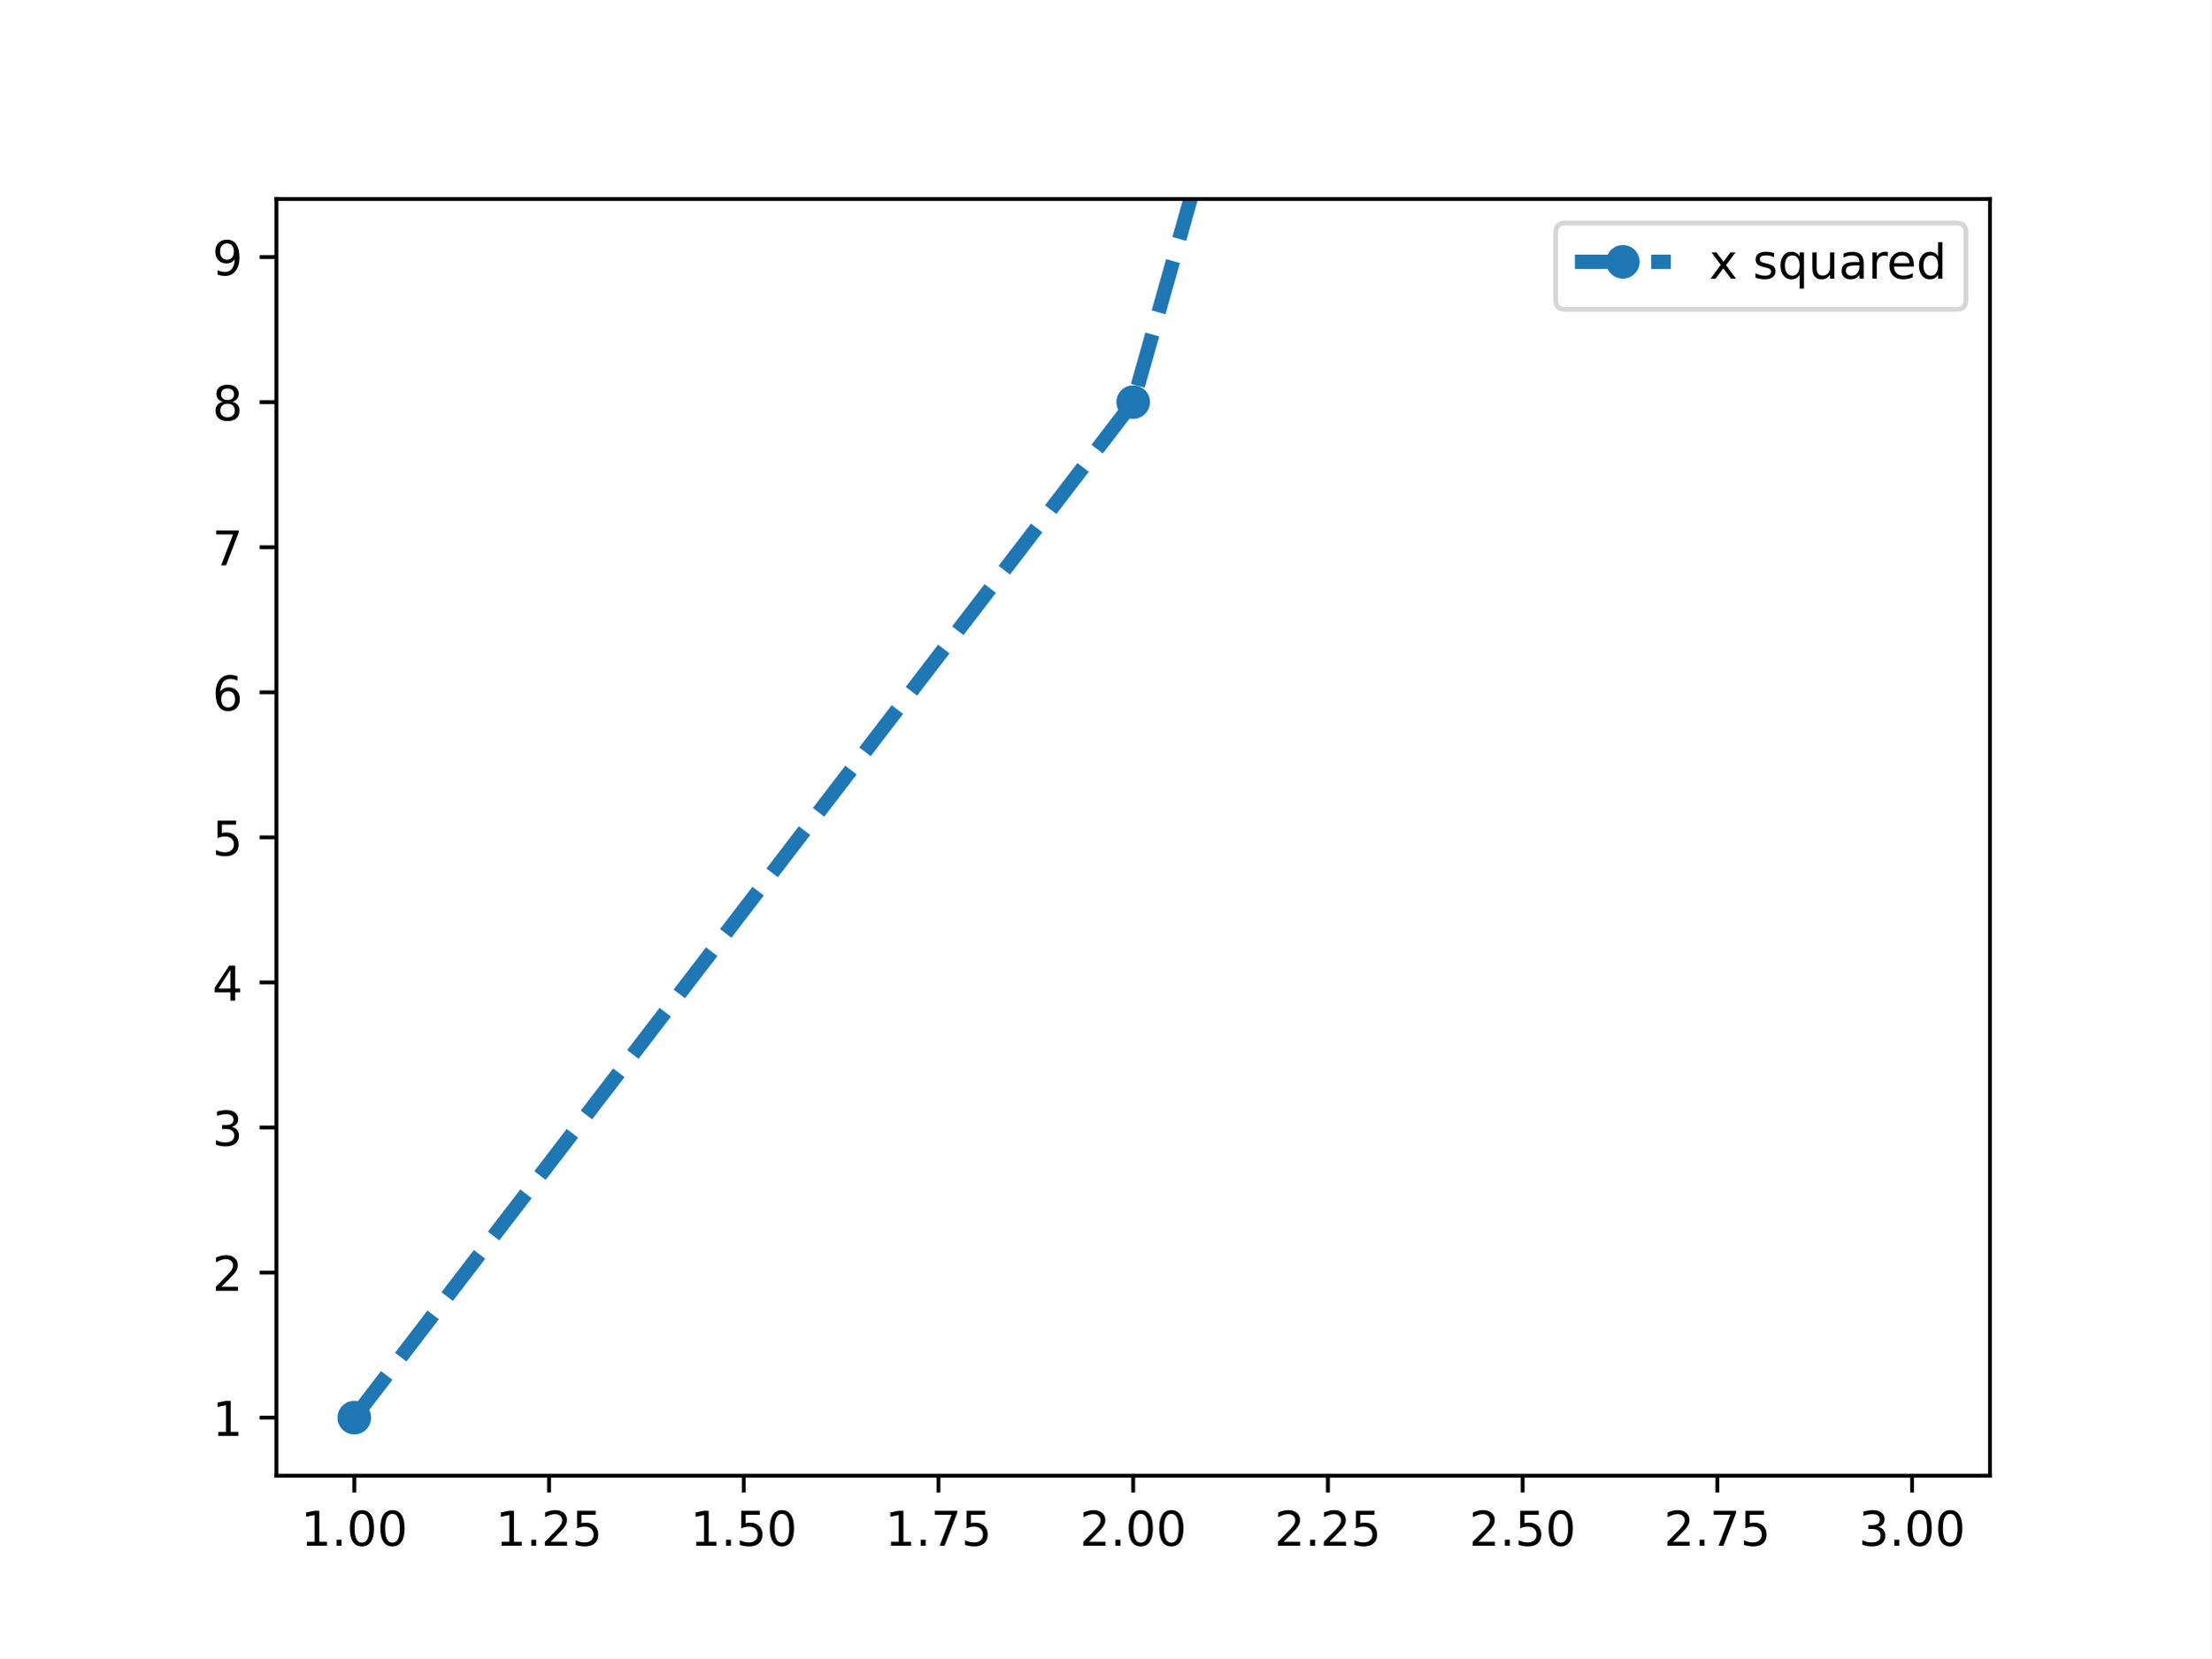
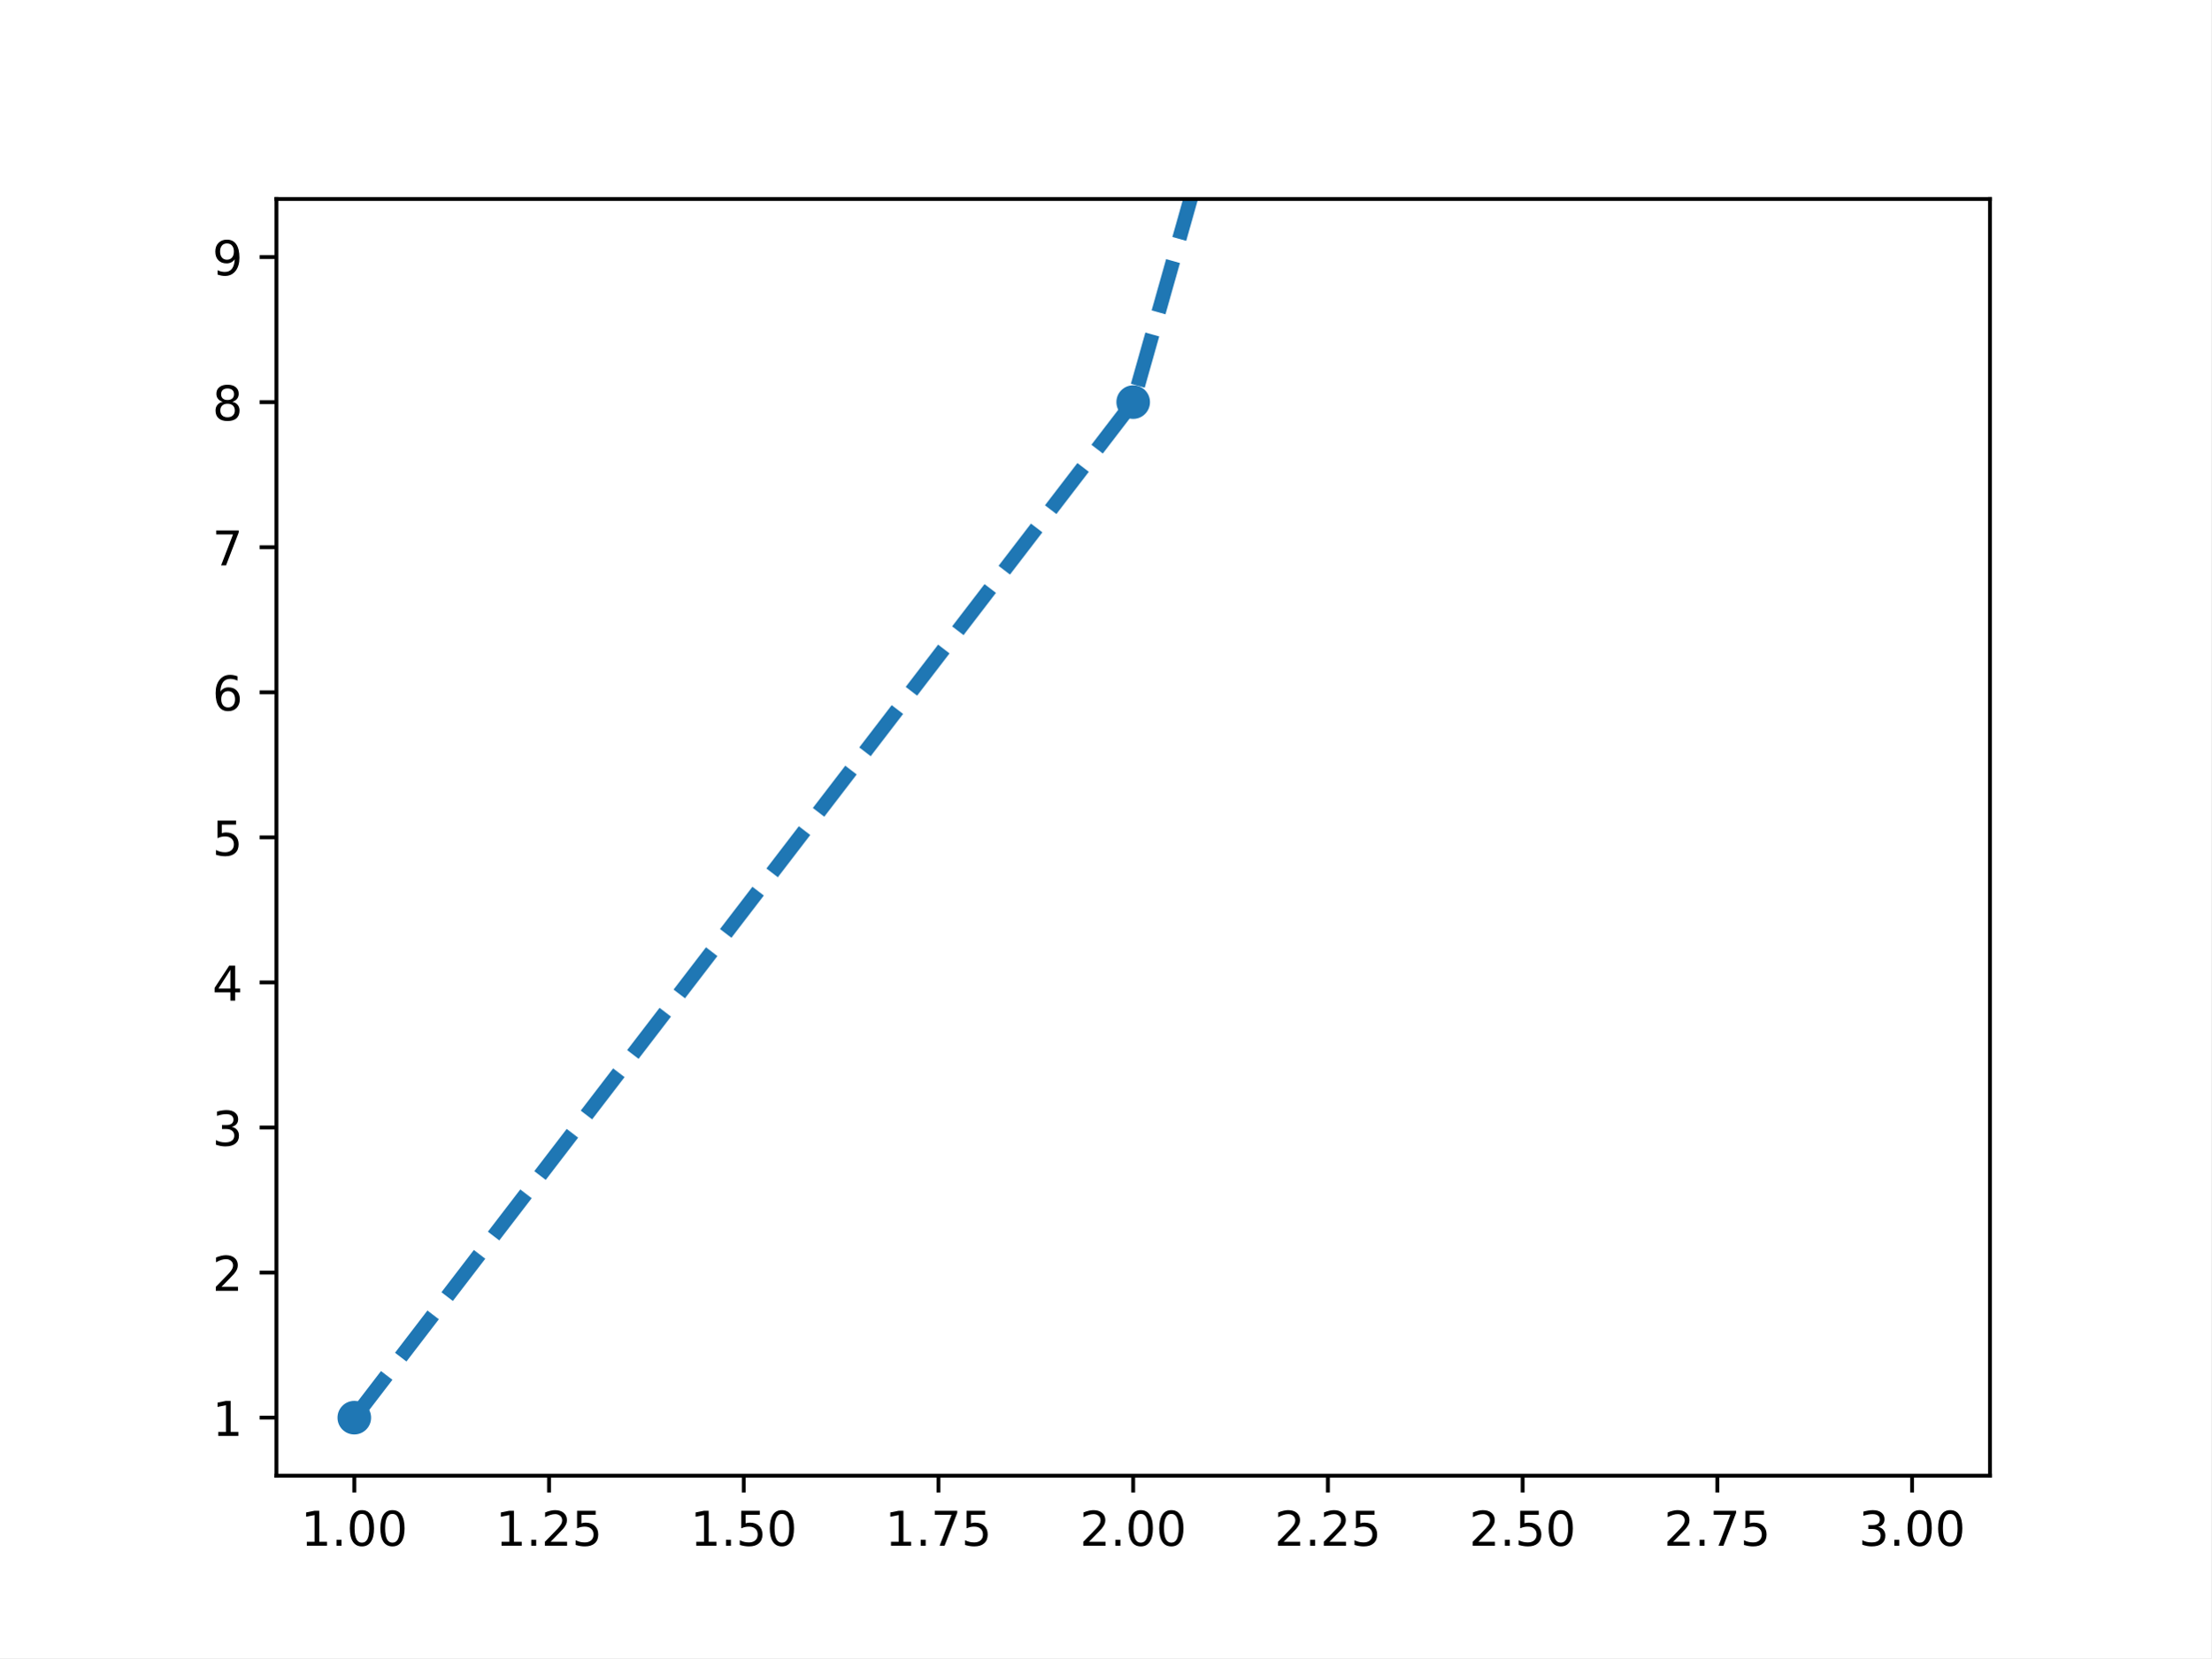
<svg xmlns="http://www.w3.org/2000/svg" xmlns:xlink="http://www.w3.org/1999/xlink" width="460.8pt" height="345.6pt" viewBox="0 0 460.8 345.6" version="1.1">
  <defs>
    <style type="text/css">*{stroke-linejoin: round; stroke-linecap: butt}</style>
  </defs>
  <g id="figure_1">
    <g id="patch_1">
      <path d="M 0 345.6  L 460.8 345.6  L 460.8 0  L 0 0  z " style="fill: #ffffff" />
    </g>
    <g id="axes_1">
      <g id="patch_2">
        <path d="M 57.6 307.584  L 414.72 307.584  L 414.72 41.472  L 57.6 41.472  z " style="fill: #ffffff" />
      </g>
      <g id="matplotlib.axis_1">
        <g id="xtick_1">
          <g id="line2d_1">
            <defs>
-               <path id="mc1b21fbf89" d="M 0 0  L 0 3.5  " style="stroke: #000000; stroke-width: 0.8" />
+               <path id="mb5d3eb7cce" d="M 0 0  L 0 3.5  " style="stroke: #000000; stroke-width: 0.8" />
            </defs>
            <g>
-               <use xlink:href="#mc1b21fbf89" x="73.833" y="307.584" style="stroke: #000000; stroke-width: 0.8" />
+               <use xlink:href="#mb5d3eb7cce" x="73.833" y="307.584" style="stroke: #000000; stroke-width: 0.8" />
            </g>
          </g>
          <g id="text_1">
            <g transform="translate(62.69991 322.1817) scale(0.1 -0.1)">
              <defs>
                <path id="DejaVuSans-14" d="M 794 531  L 1825 531  L 1825 4091  L 703 3866  L 703 4441  L 1819 4666  L 2450 4666  L 2450 531  L 3481 531  L 3481 0  L 794 0  L 794 531  z " transform="scale(0.015625)" />
                <path id="DejaVuSans-11" d="M 684 794  L 1344 794  L 1344 0  L 684 0  L 684 794  z " transform="scale(0.015625)" />
                <path id="DejaVuSans-13" d="M 2034 4250  Q 1547 4250 1301 3770  Q 1056 3291 1056 2328  Q 1056 1369 1301 889  Q 1547 409 2034 409  Q 2525 409 2770 889  Q 3016 1369 3016 2328  Q 3016 3291 2770 3770  Q 2525 4250 2034 4250  z M 2034 4750  Q 2819 4750 3233 4129  Q 3647 3509 3647 2328  Q 3647 1150 3233 529  Q 2819 -91 2034 -91  Q 1250 -91 836 529  Q 422 1150 422 2328  Q 422 3509 836 4129  Q 1250 4750 2034 4750  z " transform="scale(0.015625)" />
              </defs>
              <use xlink:href="#DejaVuSans-14" />
              <use xlink:href="#DejaVuSans-11" transform="translate(63.625 0)" />
              <use xlink:href="#DejaVuSans-13" transform="translate(95.40625 0)" />
              <use xlink:href="#DejaVuSans-13" transform="translate(159.0312 0)" />
            </g>
          </g>
        </g>
        <g id="xtick_2">
          <g id="line2d_2">
            <g>
-               <use xlink:href="#mc1b21fbf89" x="114.415" y="307.584" style="stroke: #000000; stroke-width: 0.8" />
+               <use xlink:href="#mb5d3eb7cce" x="114.415" y="307.584" style="stroke: #000000; stroke-width: 0.8" />
            </g>
          </g>
          <g id="text_2">
            <g transform="translate(103.2817 322.1817) scale(0.1 -0.1)">
              <defs>
                <path id="DejaVuSans-15" d="M 1228 531  L 3431 531  L 3431 0  L 469 0  L 469 531  Q 828 903 1448 1529  Q 2069 2156 2228 2338  Q 2531 2678 2651 2914  Q 2772 3150 2772 3378  Q 2772 3750 2511 3984  Q 2250 4219 1831 4219  Q 1534 4219 1204 4116  Q 875 4013 500 3803  L 500 4441  Q 881 4594 1212 4672  Q 1544 4750 1819 4750  Q 2544 4750 2975 4387  Q 3406 4025 3406 3419  Q 3406 3131 3298 2873  Q 3191 2616 2906 2266  Q 2828 2175 2409 1742  Q 1991 1309 1228 531  z " transform="scale(0.015625)" />
                <path id="DejaVuSans-18" d="M 691 4666  L 3169 4666  L 3169 4134  L 1269 4134  L 1269 2991  Q 1406 3038 1543 3061  Q 1681 3084 1819 3084  Q 2600 3084 3056 2656  Q 3513 2228 3513 1497  Q 3513 744 3044 326  Q 2575 -91 1722 -91  Q 1428 -91 1123 -41  Q 819 9 494 109  L 494 744  Q 775 591 1075 516  Q 1375 441 1709 441  Q 2250 441 2565 725  Q 2881 1009 2881 1497  Q 2881 1984 2565 2268  Q 2250 2553 1709 2553  Q 1456 2553 1204 2497  Q 953 2441 691 2322  L 691 4666  z " transform="scale(0.015625)" />
              </defs>
              <use xlink:href="#DejaVuSans-14" />
              <use xlink:href="#DejaVuSans-11" transform="translate(63.625 0)" />
              <use xlink:href="#DejaVuSans-15" transform="translate(95.40625 0)" />
              <use xlink:href="#DejaVuSans-18" transform="translate(159.0312 0)" />
            </g>
          </g>
        </g>
        <g id="xtick_3">
          <g id="line2d_3">
            <g>
-               <use xlink:href="#mc1b21fbf89" x="154.996" y="307.584" style="stroke: #000000; stroke-width: 0.8" />
+               <use xlink:href="#mb5d3eb7cce" x="154.996" y="307.584" style="stroke: #000000; stroke-width: 0.8" />
            </g>
          </g>
          <g id="text_3">
            <g transform="translate(143.8636 322.1817) scale(0.1 -0.1)">
              <use xlink:href="#DejaVuSans-14" />
              <use xlink:href="#DejaVuSans-11" transform="translate(63.625 0)" />
              <use xlink:href="#DejaVuSans-18" transform="translate(95.40625 0)" />
              <use xlink:href="#DejaVuSans-13" transform="translate(159.0312 0)" />
            </g>
          </g>
        </g>
        <g id="xtick_4">
          <g id="line2d_4">
            <g>
-               <use xlink:href="#mc1b21fbf89" x="195.578" y="307.584" style="stroke: #000000; stroke-width: 0.8" />
+               <use xlink:href="#mb5d3eb7cce" x="195.578" y="307.584" style="stroke: #000000; stroke-width: 0.8" />
            </g>
          </g>
          <g id="text_4">
            <g transform="translate(184.4454 322.1817) scale(0.1 -0.1)">
              <defs>
                <path id="DejaVuSans-1a" d="M 525 4666  L 3525 4666  L 3525 4397  L 1831 0  L 1172 0  L 2766 4134  L 525 4134  L 525 4666  z " transform="scale(0.015625)" />
              </defs>
              <use xlink:href="#DejaVuSans-14" />
              <use xlink:href="#DejaVuSans-11" transform="translate(63.625 0)" />
              <use xlink:href="#DejaVuSans-1a" transform="translate(95.40625 0)" />
              <use xlink:href="#DejaVuSans-18" transform="translate(159.0312 0)" />
            </g>
          </g>
        </g>
        <g id="xtick_5">
          <g id="line2d_5">
            <g>
-               <use xlink:href="#mc1b21fbf89" x="236.16" y="307.584" style="stroke: #000000; stroke-width: 0.8" />
+               <use xlink:href="#mb5d3eb7cce" x="236.16" y="307.584" style="stroke: #000000; stroke-width: 0.8" />
            </g>
          </g>
          <g id="text_5">
            <g transform="translate(225.0272 322.1817) scale(0.1 -0.1)">
              <use xlink:href="#DejaVuSans-15" />
              <use xlink:href="#DejaVuSans-11" transform="translate(63.625 0)" />
              <use xlink:href="#DejaVuSans-13" transform="translate(95.40625 0)" />
              <use xlink:href="#DejaVuSans-13" transform="translate(159.0312 0)" />
            </g>
          </g>
        </g>
        <g id="xtick_6">
          <g id="line2d_6">
            <g>
-               <use xlink:href="#mc1b21fbf89" x="276.742" y="307.584" style="stroke: #000000; stroke-width: 0.8" />
+               <use xlink:href="#mb5d3eb7cce" x="276.742" y="307.584" style="stroke: #000000; stroke-width: 0.8" />
            </g>
          </g>
          <g id="text_6">
            <g transform="translate(265.609 322.1817) scale(0.1 -0.1)">
              <use xlink:href="#DejaVuSans-15" />
              <use xlink:href="#DejaVuSans-11" transform="translate(63.625 0)" />
              <use xlink:href="#DejaVuSans-15" transform="translate(95.40625 0)" />
              <use xlink:href="#DejaVuSans-18" transform="translate(159.0312 0)" />
            </g>
          </g>
        </g>
        <g id="xtick_7">
          <g id="line2d_7">
            <g>
-               <use xlink:href="#mc1b21fbf89" x="317.324" y="307.584" style="stroke: #000000; stroke-width: 0.8" />
+               <use xlink:href="#mb5d3eb7cce" x="317.324" y="307.584" style="stroke: #000000; stroke-width: 0.8" />
            </g>
          </g>
          <g id="text_7">
            <g transform="translate(306.1908 322.1817) scale(0.1 -0.1)">
              <use xlink:href="#DejaVuSans-15" />
              <use xlink:href="#DejaVuSans-11" transform="translate(63.625 0)" />
              <use xlink:href="#DejaVuSans-18" transform="translate(95.40625 0)" />
              <use xlink:href="#DejaVuSans-13" transform="translate(159.0312 0)" />
            </g>
          </g>
        </g>
        <g id="xtick_8">
          <g id="line2d_8">
            <g>
-               <use xlink:href="#mc1b21fbf89" x="357.905" y="307.584" style="stroke: #000000; stroke-width: 0.8" />
+               <use xlink:href="#mb5d3eb7cce" x="357.905" y="307.584" style="stroke: #000000; stroke-width: 0.8" />
            </g>
          </g>
          <g id="text_8">
            <g transform="translate(346.7726 322.1817) scale(0.1 -0.1)">
              <use xlink:href="#DejaVuSans-15" />
              <use xlink:href="#DejaVuSans-11" transform="translate(63.625 0)" />
              <use xlink:href="#DejaVuSans-1a" transform="translate(95.40625 0)" />
              <use xlink:href="#DejaVuSans-18" transform="translate(159.0312 0)" />
            </g>
          </g>
        </g>
        <g id="xtick_9">
          <g id="line2d_9">
            <g>
-               <use xlink:href="#mc1b21fbf89" x="398.487" y="307.584" style="stroke: #000000; stroke-width: 0.8" />
+               <use xlink:href="#mb5d3eb7cce" x="398.487" y="307.584" style="stroke: #000000; stroke-width: 0.8" />
            </g>
          </g>
          <g id="text_9">
            <g transform="translate(387.3545 322.1817) scale(0.1 -0.1)">
              <defs>
                <path id="DejaVuSans-16" d="M 2597 2516  Q 3050 2419 3304 2112  Q 3559 1806 3559 1356  Q 3559 666 3084 287  Q 2609 -91 1734 -91  Q 1441 -91 1130 -33  Q 819 25 488 141  L 488 750  Q 750 597 1062 519  Q 1375 441 1716 441  Q 2309 441 2620 675  Q 2931 909 2931 1356  Q 2931 1769 2642 2001  Q 2353 2234 1838 2234  L 1294 2234  L 1294 2753  L 1863 2753  Q 2328 2753 2575 2939  Q 2822 3125 2822 3475  Q 2822 3834 2567 4026  Q 2313 4219 1838 4219  Q 1578 4219 1281 4162  Q 984 4106 628 3988  L 628 4550  Q 988 4650 1302 4700  Q 1616 4750 1894 4750  Q 2613 4750 3031 4423  Q 3450 4097 3450 3541  Q 3450 3153 3228 2886  Q 3006 2619 2597 2516  z " transform="scale(0.015625)" />
              </defs>
              <use xlink:href="#DejaVuSans-16" />
              <use xlink:href="#DejaVuSans-11" transform="translate(63.625 0)" />
              <use xlink:href="#DejaVuSans-13" transform="translate(95.40625 0)" />
              <use xlink:href="#DejaVuSans-13" transform="translate(159.0312 0)" />
            </g>
          </g>
        </g>
      </g>
      <g id="matplotlib.axis_2">
        <g id="ytick_1">
          <g id="line2d_10">
            <defs>
-               <path id="m8cc4747ed1" d="M 0 0  L -3.5 0  " style="stroke: #000000; stroke-width: 0.8" />
+               <path id="m9b8306f4aa" d="M 0 0  L -3.5 0  " style="stroke: #000000; stroke-width: 0.8" />
            </defs>
            <g>
-               <use xlink:href="#m8cc4747ed1" x="57.6" y="295.488" style="stroke: #000000; stroke-width: 0.8" />
+               <use xlink:href="#m9b8306f4aa" x="57.6" y="295.488" style="stroke: #000000; stroke-width: 0.8" />
            </g>
          </g>
          <g id="text_10">
            <g transform="translate(44.2375 299.2868) scale(0.1 -0.1)">
              <use xlink:href="#DejaVuSans-14" />
            </g>
          </g>
        </g>
        <g id="ytick_2">
          <g id="line2d_11">
            <g>
-               <use xlink:href="#m8cc4747ed1" x="57.6" y="265.248" style="stroke: #000000; stroke-width: 0.8" />
+               <use xlink:href="#m9b8306f4aa" x="57.6" y="265.248" style="stroke: #000000; stroke-width: 0.8" />
            </g>
          </g>
          <g id="text_11">
            <g transform="translate(44.2375 269.0468) scale(0.1 -0.1)">
              <use xlink:href="#DejaVuSans-15" />
            </g>
          </g>
        </g>
        <g id="ytick_3">
          <g id="line2d_12">
            <g>
-               <use xlink:href="#m8cc4747ed1" x="57.6" y="235.008" style="stroke: #000000; stroke-width: 0.8" />
+               <use xlink:href="#m9b8306f4aa" x="57.6" y="235.008" style="stroke: #000000; stroke-width: 0.8" />
            </g>
          </g>
          <g id="text_12">
            <g transform="translate(44.2375 238.8068) scale(0.1 -0.1)">
              <use xlink:href="#DejaVuSans-16" />
            </g>
          </g>
        </g>
        <g id="ytick_4">
          <g id="line2d_13">
            <g>
-               <use xlink:href="#m8cc4747ed1" x="57.6" y="204.768" style="stroke: #000000; stroke-width: 0.8" />
+               <use xlink:href="#m9b8306f4aa" x="57.6" y="204.768" style="stroke: #000000; stroke-width: 0.8" />
            </g>
          </g>
          <g id="text_13">
            <g transform="translate(44.2375 208.5668) scale(0.1 -0.1)">
              <defs>
                <path id="DejaVuSans-17" d="M 2419 4116  L 825 1625  L 2419 1625  L 2419 4116  z M 2253 4666  L 3047 4666  L 3047 1625  L 3713 1625  L 3713 1100  L 3047 1100  L 3047 0  L 2419 0  L 2419 1100  L 313 1100  L 313 1709  L 2253 4666  z " transform="scale(0.015625)" />
              </defs>
              <use xlink:href="#DejaVuSans-17" />
            </g>
          </g>
        </g>
        <g id="ytick_5">
          <g id="line2d_14">
            <g>
-               <use xlink:href="#m8cc4747ed1" x="57.6" y="174.528" style="stroke: #000000; stroke-width: 0.8" />
+               <use xlink:href="#m9b8306f4aa" x="57.6" y="174.528" style="stroke: #000000; stroke-width: 0.8" />
            </g>
          </g>
          <g id="text_14">
            <g transform="translate(44.2375 178.3268) scale(0.1 -0.1)">
              <use xlink:href="#DejaVuSans-18" />
            </g>
          </g>
        </g>
        <g id="ytick_6">
          <g id="line2d_15">
            <g>
-               <use xlink:href="#m8cc4747ed1" x="57.6" y="144.288" style="stroke: #000000; stroke-width: 0.8" />
+               <use xlink:href="#m9b8306f4aa" x="57.6" y="144.288" style="stroke: #000000; stroke-width: 0.8" />
            </g>
          </g>
          <g id="text_15">
            <g transform="translate(44.2375 148.0868) scale(0.1 -0.1)">
              <defs>
                <path id="DejaVuSans-19" d="M 2113 2584  Q 1688 2584 1439 2293  Q 1191 2003 1191 1497  Q 1191 994 1439 701  Q 1688 409 2113 409  Q 2538 409 2786 701  Q 3034 994 3034 1497  Q 3034 2003 2786 2293  Q 2538 2584 2113 2584  z M 3366 4563  L 3366 3988  Q 3128 4100 2886 4159  Q 2644 4219 2406 4219  Q 1781 4219 1451 3797  Q 1122 3375 1075 2522  Q 1259 2794 1537 2939  Q 1816 3084 2150 3084  Q 2853 3084 3261 2657  Q 3669 2231 3669 1497  Q 3669 778 3244 343  Q 2819 -91 2113 -91  Q 1303 -91 875 529  Q 447 1150 447 2328  Q 447 3434 972 4092  Q 1497 4750 2381 4750  Q 2619 4750 2861 4703  Q 3103 4656 3366 4563  z " transform="scale(0.015625)" />
              </defs>
              <use xlink:href="#DejaVuSans-19" />
            </g>
          </g>
        </g>
        <g id="ytick_7">
          <g id="line2d_16">
            <g>
-               <use xlink:href="#m8cc4747ed1" x="57.6" y="114.048" style="stroke: #000000; stroke-width: 0.8" />
+               <use xlink:href="#m9b8306f4aa" x="57.6" y="114.048" style="stroke: #000000; stroke-width: 0.8" />
            </g>
          </g>
          <g id="text_16">
            <g transform="translate(44.2375 117.8468) scale(0.1 -0.1)">
              <use xlink:href="#DejaVuSans-1a" />
            </g>
          </g>
        </g>
        <g id="ytick_8">
          <g id="line2d_17">
            <g>
-               <use xlink:href="#m8cc4747ed1" x="57.6" y="83.808" style="stroke: #000000; stroke-width: 0.8" />
+               <use xlink:href="#m9b8306f4aa" x="57.6" y="83.808" style="stroke: #000000; stroke-width: 0.8" />
            </g>
          </g>
          <g id="text_17">
            <g transform="translate(44.2375 87.60683) scale(0.1 -0.1)">
              <defs>
                <path id="DejaVuSans-1b" d="M 2034 2216  Q 1584 2216 1326 1975  Q 1069 1734 1069 1313  Q 1069 891 1326 650  Q 1584 409 2034 409  Q 2484 409 2743 651  Q 3003 894 3003 1313  Q 3003 1734 2745 1975  Q 2488 2216 2034 2216  z M 1403 2484  Q 997 2584 770 2862  Q 544 3141 544 3541  Q 544 4100 942 4425  Q 1341 4750 2034 4750  Q 2731 4750 3128 4425  Q 3525 4100 3525 3541  Q 3525 3141 3298 2862  Q 3072 2584 2669 2484  Q 3125 2378 3379 2068  Q 3634 1759 3634 1313  Q 3634 634 3220 271  Q 2806 -91 2034 -91  Q 1263 -91 848 271  Q 434 634 434 1313  Q 434 1759 690 2068  Q 947 2378 1403 2484  z M 1172 3481  Q 1172 3119 1398 2916  Q 1625 2713 2034 2713  Q 2441 2713 2670 2916  Q 2900 3119 2900 3481  Q 2900 3844 2670 4047  Q 2441 4250 2034 4250  Q 1625 4250 1398 4047  Q 1172 3844 1172 3481  z " transform="scale(0.015625)" />
              </defs>
              <use xlink:href="#DejaVuSans-1b" />
            </g>
          </g>
        </g>
        <g id="ytick_9">
          <g id="line2d_18">
            <g>
-               <use xlink:href="#m8cc4747ed1" x="57.6" y="53.568" style="stroke: #000000; stroke-width: 0.8" />
+               <use xlink:href="#m9b8306f4aa" x="57.6" y="53.568" style="stroke: #000000; stroke-width: 0.8" />
            </g>
          </g>
          <g id="text_18">
            <g transform="translate(44.2375 57.36683) scale(0.1 -0.1)">
              <defs>
                <path id="DejaVuSans-1c" d="M 703 97  L 703 672  Q 941 559 1184 500  Q 1428 441 1663 441  Q 2288 441 2617 861  Q 2947 1281 2994 2138  Q 2813 1869 2534 1725  Q 2256 1581 1919 1581  Q 1219 1581 811 2004  Q 403 2428 403 3163  Q 403 3881 828 4315  Q 1253 4750 1959 4750  Q 2769 4750 3195 4129  Q 3622 3509 3622 2328  Q 3622 1225 3098 567  Q 2575 -91 1691 -91  Q 1453 -91 1209 -44  Q 966 3 703 97  z M 1959 2075  Q 2384 2075 2632 2365  Q 2881 2656 2881 3163  Q 2881 3666 2632 3958  Q 2384 4250 1959 4250  Q 1534 4250 1286 3958  Q 1038 3666 1038 3163  Q 1038 2656 1286 2365  Q 1534 2075 1959 2075  z " transform="scale(0.015625)" />
              </defs>
              <use xlink:href="#DejaVuSans-1c" />
            </g>
          </g>
        </g>
      </g>
      <g id="line2d_19">
-         <path d="M 73.833 295.488  L 236.16 83.808  L 260.12 -1  " clip-path="url(#p29966e480f)" style="fill: none; stroke-dasharray: 11.1,4.8; stroke-dashoffset: 0; stroke: #1f77b4; stroke-width: 3" />
+         <path d="M 73.833 295.488  L 236.16 83.808  L 260.12 -1  " clip-path="url(#p8d82168801)" style="fill: none; stroke-dasharray: 11.1,4.8; stroke-dashoffset: 0; stroke: #1f77b4; stroke-width: 3" />
        <defs>
-           <path id="m0b7c6896f3" d="M 0 3  C 0.796 3 1.559 2.684 2.121 2.121  C 2.684 1.559 3 0.796 3 0  C 3 -0.796 2.684 -1.559 2.121 -2.121  C 1.559 -2.684 0.796 -3 0 -3  C -0.796 -3 -1.559 -2.684 -2.121 -2.121  C -2.684 -1.559 -3 -0.796 -3 0  C -3 0.796 -2.684 1.559 -2.121 2.121  C -1.559 2.684 -0.796 3 0 3  z " style="stroke: #1f77b4" />
+           <path id="mbee8f3f848" d="M 0 3  C 0.796 3 1.559 2.684 2.121 2.121  C 2.684 1.559 3 0.796 3 0  C 3 -0.796 2.684 -1.559 2.121 -2.121  C 1.559 -2.684 0.796 -3 0 -3  C -0.796 -3 -1.559 -2.684 -2.121 -2.121  C -2.684 -1.559 -3 -0.796 -3 0  C -3 0.796 -2.684 1.559 -2.121 2.121  C -1.559 2.684 -0.796 3 0 3  z " style="stroke: #1f77b4" />
        </defs>
-         <g clip-path="url(#p29966e480f)">
-           <use xlink:href="#m0b7c6896f3" x="73.833" y="295.488" style="fill: #1f77b4; stroke: #1f77b4" />
-           <use xlink:href="#m0b7c6896f3" x="236.16" y="83.808" style="fill: #1f77b4; stroke: #1f77b4" />
-           <use xlink:href="#m0b7c6896f3" x="260.12" y="-1" style="fill: #1f77b4; stroke: #1f77b4" />
+         <g clip-path="url(#p8d82168801)">
+           <use xlink:href="#mbee8f3f848" x="73.833" y="295.488" style="fill: #1f77b4; stroke: #1f77b4" />
+           <use xlink:href="#mbee8f3f848" x="236.16" y="83.808" style="fill: #1f77b4; stroke: #1f77b4" />
+           <use xlink:href="#mbee8f3f848" x="260.12" y="-1" style="fill: #1f77b4; stroke: #1f77b4" />
        </g>
      </g>
      <g id="patch_3">
        <path d="M 57.6 307.584  L 57.6 41.472  " style="fill: none; stroke: #000000; stroke-width: 0.8; stroke-linejoin: miter; stroke-linecap: square" />
      </g>
      <g id="patch_4">
        <path d="M 414.72 307.584  L 414.72 41.472  " style="fill: none; stroke: #000000; stroke-width: 0.8; stroke-linejoin: miter; stroke-linecap: square" />
      </g>
      <g id="patch_5">
        <path d="M 57.6 307.584  L 414.72 307.584  " style="fill: none; stroke: #000000; stroke-width: 0.8; stroke-linejoin: miter; stroke-linecap: square" />
      </g>
      <g id="patch_6">
        <path d="M 57.6 41.472  L 414.72 41.472  " style="fill: none; stroke: #000000; stroke-width: 0.8; stroke-linejoin: miter; stroke-linecap: square" />
-       </g>
-       <g id="legend_1">
-         <g id="patch_7">
-           <path d="M 326.207 64.473  L 407.72 64.473  Q 409.72 64.473 409.72 62.473  L 409.72 48.472  Q 409.72 46.472 407.72 46.472  L 326.207 46.472  Q 324.207 46.472 324.207 48.472  L 324.207 62.473  Q 324.207 64.473 326.207 64.473  z " style="fill: #ffffff; opacity: 0.8; stroke: #cccccc; stroke-linejoin: miter" />
-         </g>
-         <g id="line2d_20">
-           <path d="M 328.207 54.57  L 338.207 54.57  L 348.207 54.57  " style="fill: none; stroke-dasharray: 11.1,4.8; stroke-dashoffset: 0; stroke: #1f77b4; stroke-width: 3" />
-           <g>
-             <use xlink:href="#m0b7c6896f3" x="338.207" y="54.57" style="fill: #1f77b4; stroke: #1f77b4" />
-           </g>
-         </g>
-         <g id="text_19">
-           <g transform="translate(356.2075 58.07044) scale(0.1 -0.1)">
-             <defs>
-               <path id="DejaVuSans-5b" d="M 3513 3500  L 2247 1797  L 3578 0  L 2900 0  L 1881 1375  L 863 0  L 184 0  L 1544 1831  L 300 3500  L 978 3500  L 1906 2253  L 2834 3500  L 3513 3500  z " transform="scale(0.015625)" />
-               <path id="DejaVuSans-3" transform="scale(0.015625)" />
-               <path id="DejaVuSans-56" d="M 2834 3397  L 2834 2853  Q 2591 2978 2328 3040  Q 2066 3103 1784 3103  Q 1356 3103 1142 2972  Q 928 2841 928 2578  Q 928 2378 1081 2264  Q 1234 2150 1697 2047  L 1894 2003  Q 2506 1872 2764 1633  Q 3022 1394 3022 966  Q 3022 478 2636 193  Q 2250 -91 1575 -91  Q 1294 -91 989 -36  Q 684 19 347 128  L 347 722  Q 666 556 975 473  Q 1284 391 1588 391  Q 1994 391 2212 530  Q 2431 669 2431 922  Q 2431 1156 2273 1281  Q 2116 1406 1581 1522  L 1381 1569  Q 847 1681 609 1914  Q 372 2147 372 2553  Q 372 3047 722 3315  Q 1072 3584 1716 3584  Q 2034 3584 2315 3537  Q 2597 3491 2834 3397  z " transform="scale(0.015625)" />
-               <path id="DejaVuSans-54" d="M 947 1747  Q 947 1113 1208 752  Q 1469 391 1925 391  Q 2381 391 2643 752  Q 2906 1113 2906 1747  Q 2906 2381 2643 2742  Q 2381 3103 1925 3103  Q 1469 3103 1208 2742  Q 947 2381 947 1747  z M 2906 525  Q 2725 213 2448 61  Q 2172 -91 1784 -91  Q 1150 -91 751 415  Q 353 922 353 1747  Q 353 2572 751 3078  Q 1150 3584 1784 3584  Q 2172 3584 2448 3432  Q 2725 3281 2906 2969  L 2906 3500  L 3481 3500  L 3481 -1331  L 2906 -1331  L 2906 525  z " transform="scale(0.015625)" />
-               <path id="DejaVuSans-58" d="M 544 1381  L 544 3500  L 1119 3500  L 1119 1403  Q 1119 906 1312 657  Q 1506 409 1894 409  Q 2359 409 2629 706  Q 2900 1003 2900 1516  L 2900 3500  L 3475 3500  L 3475 0  L 2900 0  L 2900 538  Q 2691 219 2414 64  Q 2138 -91 1772 -91  Q 1169 -91 856 284  Q 544 659 544 1381  z M 1991 3584  L 1991 3584  z " transform="scale(0.015625)" />
-               <path id="DejaVuSans-44" d="M 2194 1759  Q 1497 1759 1228 1600  Q 959 1441 959 1056  Q 959 750 1161 570  Q 1363 391 1709 391  Q 2188 391 2477 730  Q 2766 1069 2766 1631  L 2766 1759  L 2194 1759  z M 3341 1997  L 3341 0  L 2766 0  L 2766 531  Q 2569 213 2275 61  Q 1981 -91 1556 -91  Q 1019 -91 701 211  Q 384 513 384 1019  Q 384 1609 779 1909  Q 1175 2209 1959 2209  L 2766 2209  L 2766 2266  Q 2766 2663 2505 2880  Q 2244 3097 1772 3097  Q 1472 3097 1187 3025  Q 903 2953 641 2809  L 641 3341  Q 956 3463 1253 3523  Q 1550 3584 1831 3584  Q 2591 3584 2966 3190  Q 3341 2797 3341 1997  z " transform="scale(0.015625)" />
-               <path id="DejaVuSans-55" d="M 2631 2963  Q 2534 3019 2420 3045  Q 2306 3072 2169 3072  Q 1681 3072 1420 2755  Q 1159 2438 1159 1844  L 1159 0  L 581 0  L 581 3500  L 1159 3500  L 1159 2956  Q 1341 3275 1631 3429  Q 1922 3584 2338 3584  Q 2397 3584 2469 3576  Q 2541 3569 2628 3553  L 2631 2963  z " transform="scale(0.015625)" />
-               <path id="DejaVuSans-48" d="M 3597 1894  L 3597 1613  L 953 1613  Q 991 1019 1311 708  Q 1631 397 2203 397  Q 2534 397 2845 478  Q 3156 559 3463 722  L 3463 178  Q 3153 47 2828 -22  Q 2503 -91 2169 -91  Q 1331 -91 842 396  Q 353 884 353 1716  Q 353 2575 817 3079  Q 1281 3584 2069 3584  Q 2775 3584 3186 3129  Q 3597 2675 3597 1894  z M 3022 2063  Q 3016 2534 2758 2815  Q 2500 3097 2075 3097  Q 1594 3097 1305 2825  Q 1016 2553 972 2059  L 3022 2063  z " transform="scale(0.015625)" />
-               <path id="DejaVuSans-47" d="M 2906 2969  L 2906 4863  L 3481 4863  L 3481 0  L 2906 0  L 2906 525  Q 2725 213 2448 61  Q 2172 -91 1784 -91  Q 1150 -91 751 415  Q 353 922 353 1747  Q 353 2572 751 3078  Q 1150 3584 1784 3584  Q 2172 3584 2448 3432  Q 2725 3281 2906 2969  z M 947 1747  Q 947 1113 1208 752  Q 1469 391 1925 391  Q 2381 391 2643 752  Q 2906 1113 2906 1747  Q 2906 2381 2643 2742  Q 2381 3103 1925 3103  Q 1469 3103 1208 2742  Q 947 2381 947 1747  z " transform="scale(0.015625)" />
-             </defs>
-             <use xlink:href="#DejaVuSans-5b" />
-             <use xlink:href="#DejaVuSans-3" transform="translate(59.1875 0)" />
-             <use xlink:href="#DejaVuSans-56" transform="translate(90.96875 0)" />
-             <use xlink:href="#DejaVuSans-54" transform="translate(143.0625 0)" />
-             <use xlink:href="#DejaVuSans-58" transform="translate(206.5469 0)" />
-             <use xlink:href="#DejaVuSans-44" transform="translate(269.9219 0)" />
-             <use xlink:href="#DejaVuSans-55" transform="translate(331.2031 0)" />
-             <use xlink:href="#DejaVuSans-48" transform="translate(370.1094 0)" />
-             <use xlink:href="#DejaVuSans-47" transform="translate(431.6406 0)" />
-           </g>
-         </g>
      </g>
    </g>
  </g>
  <defs>
-     <clipPath id="p29966e480f">
+     <clipPath id="p8d82168801">
      <rect x="57.6" y="41.472" width="357.12" height="266.112" />
    </clipPath>
  </defs>
</svg>
